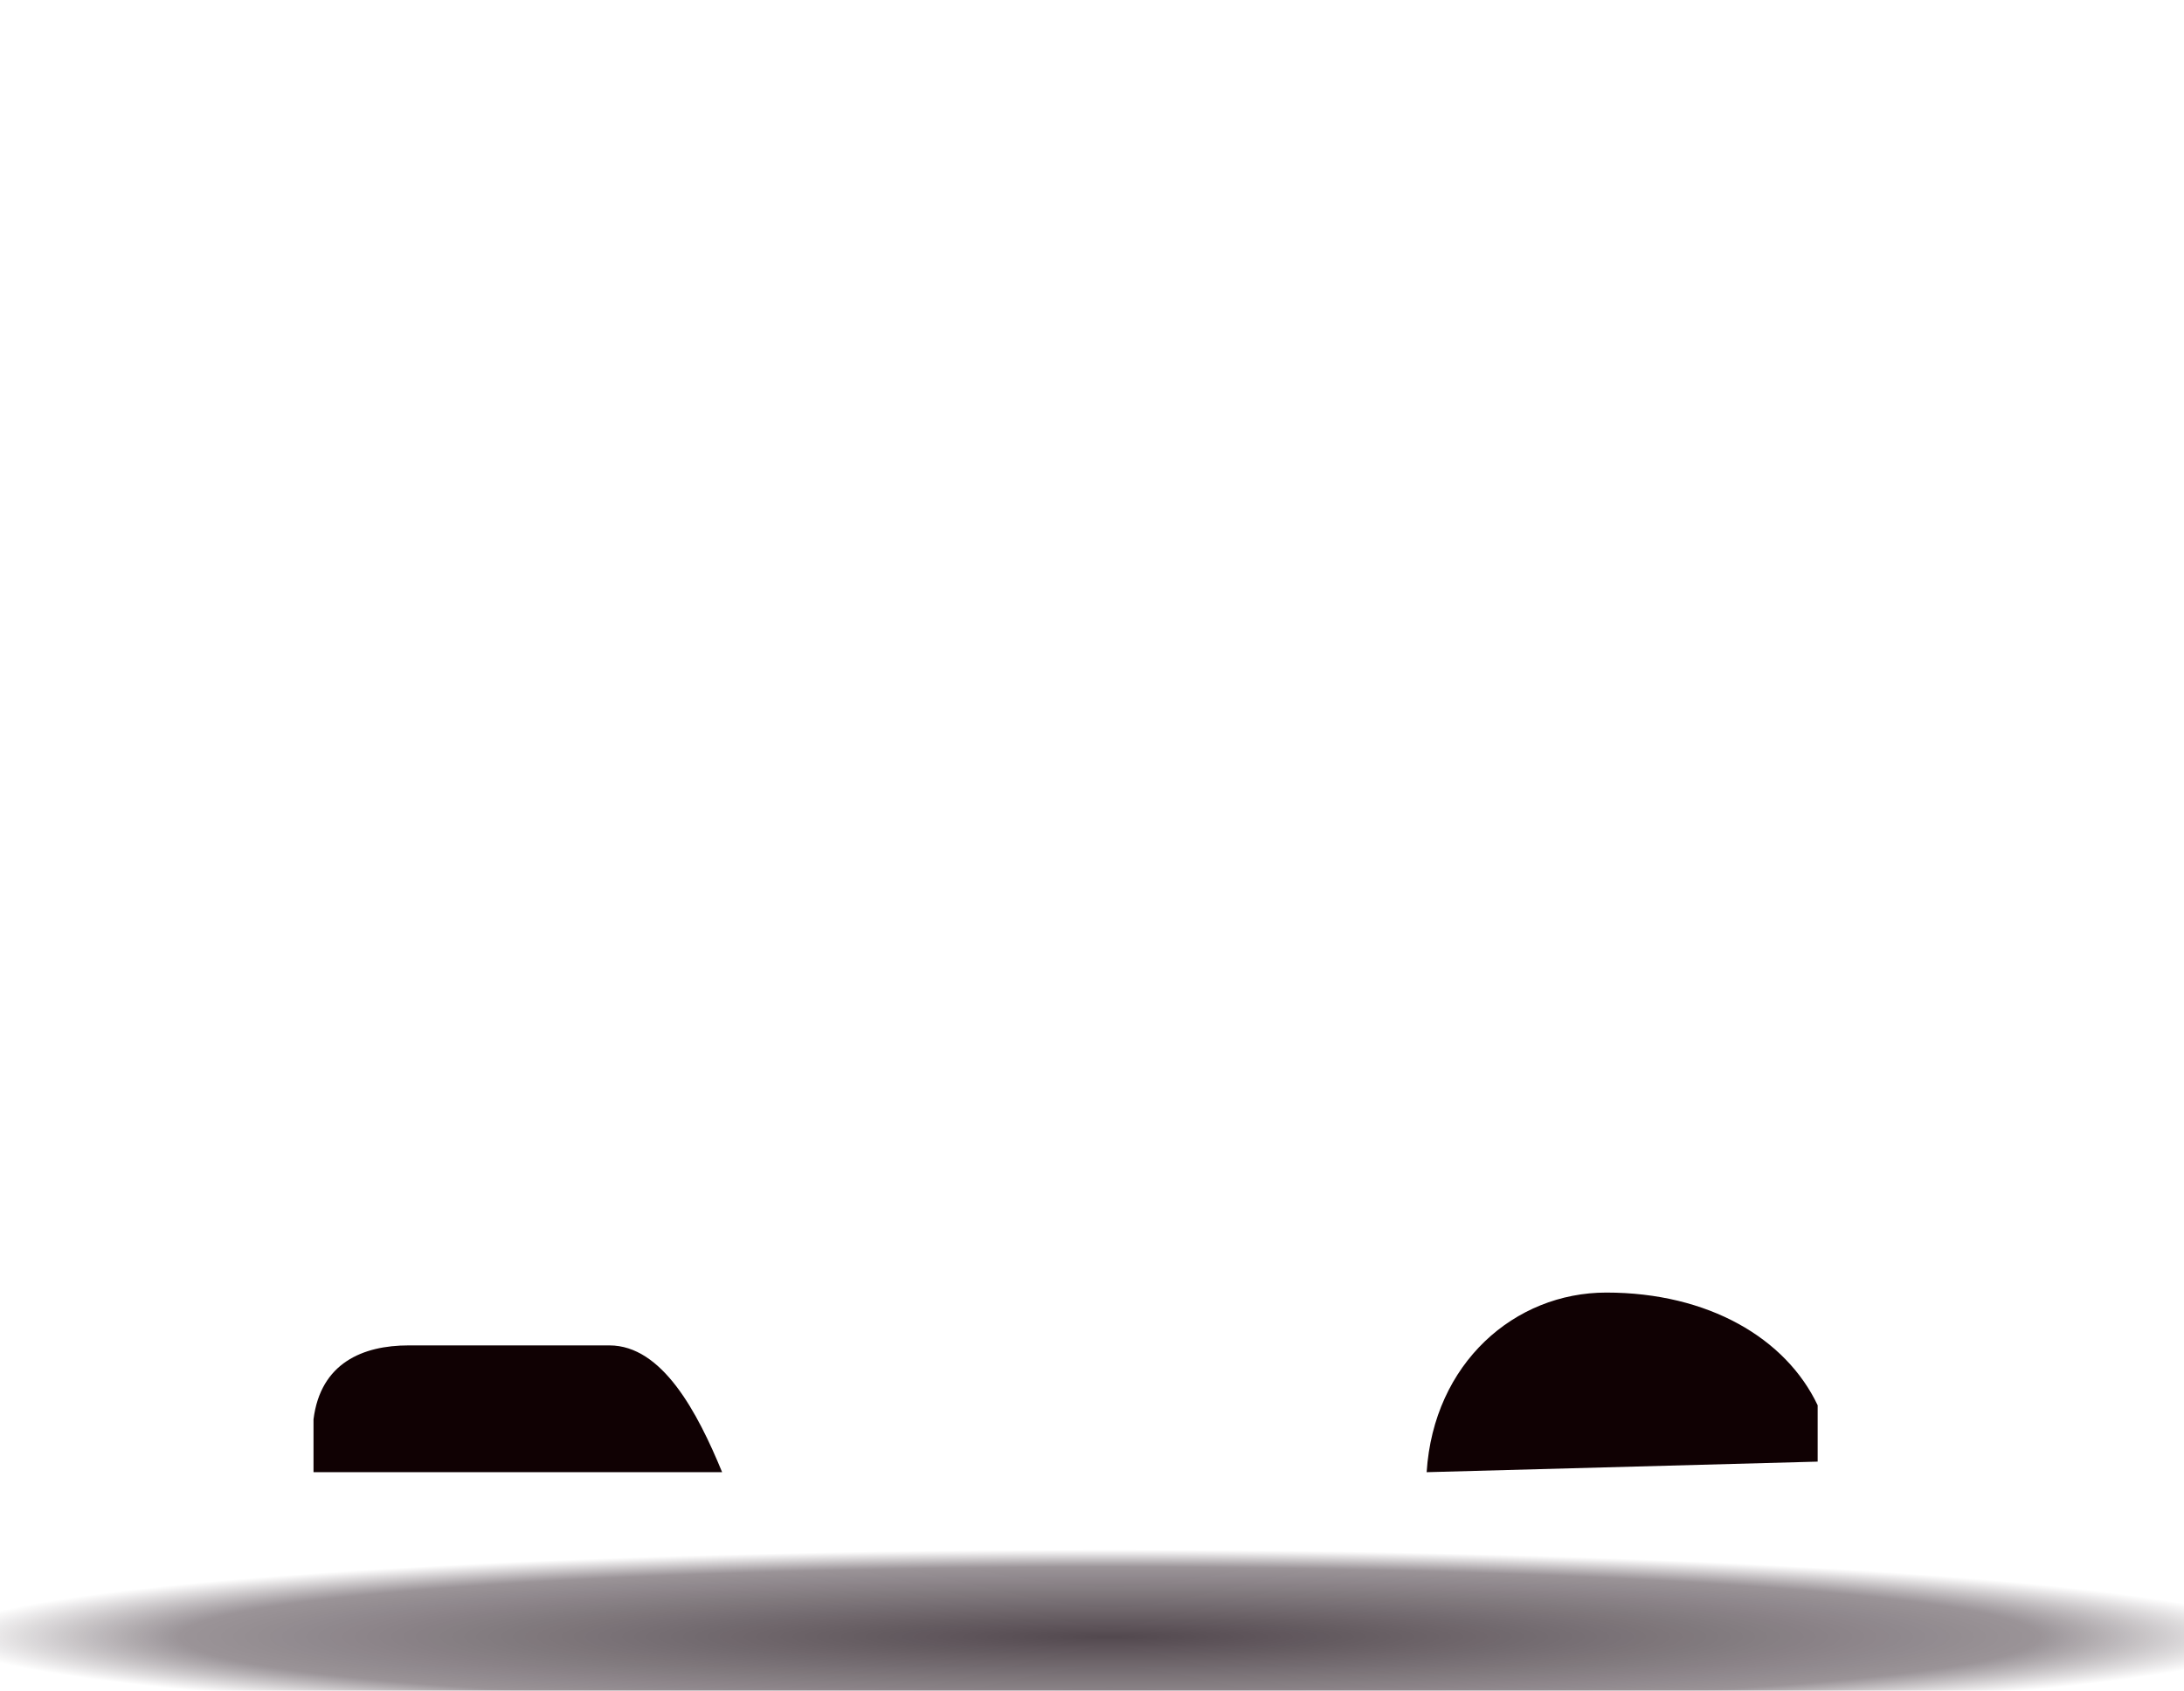
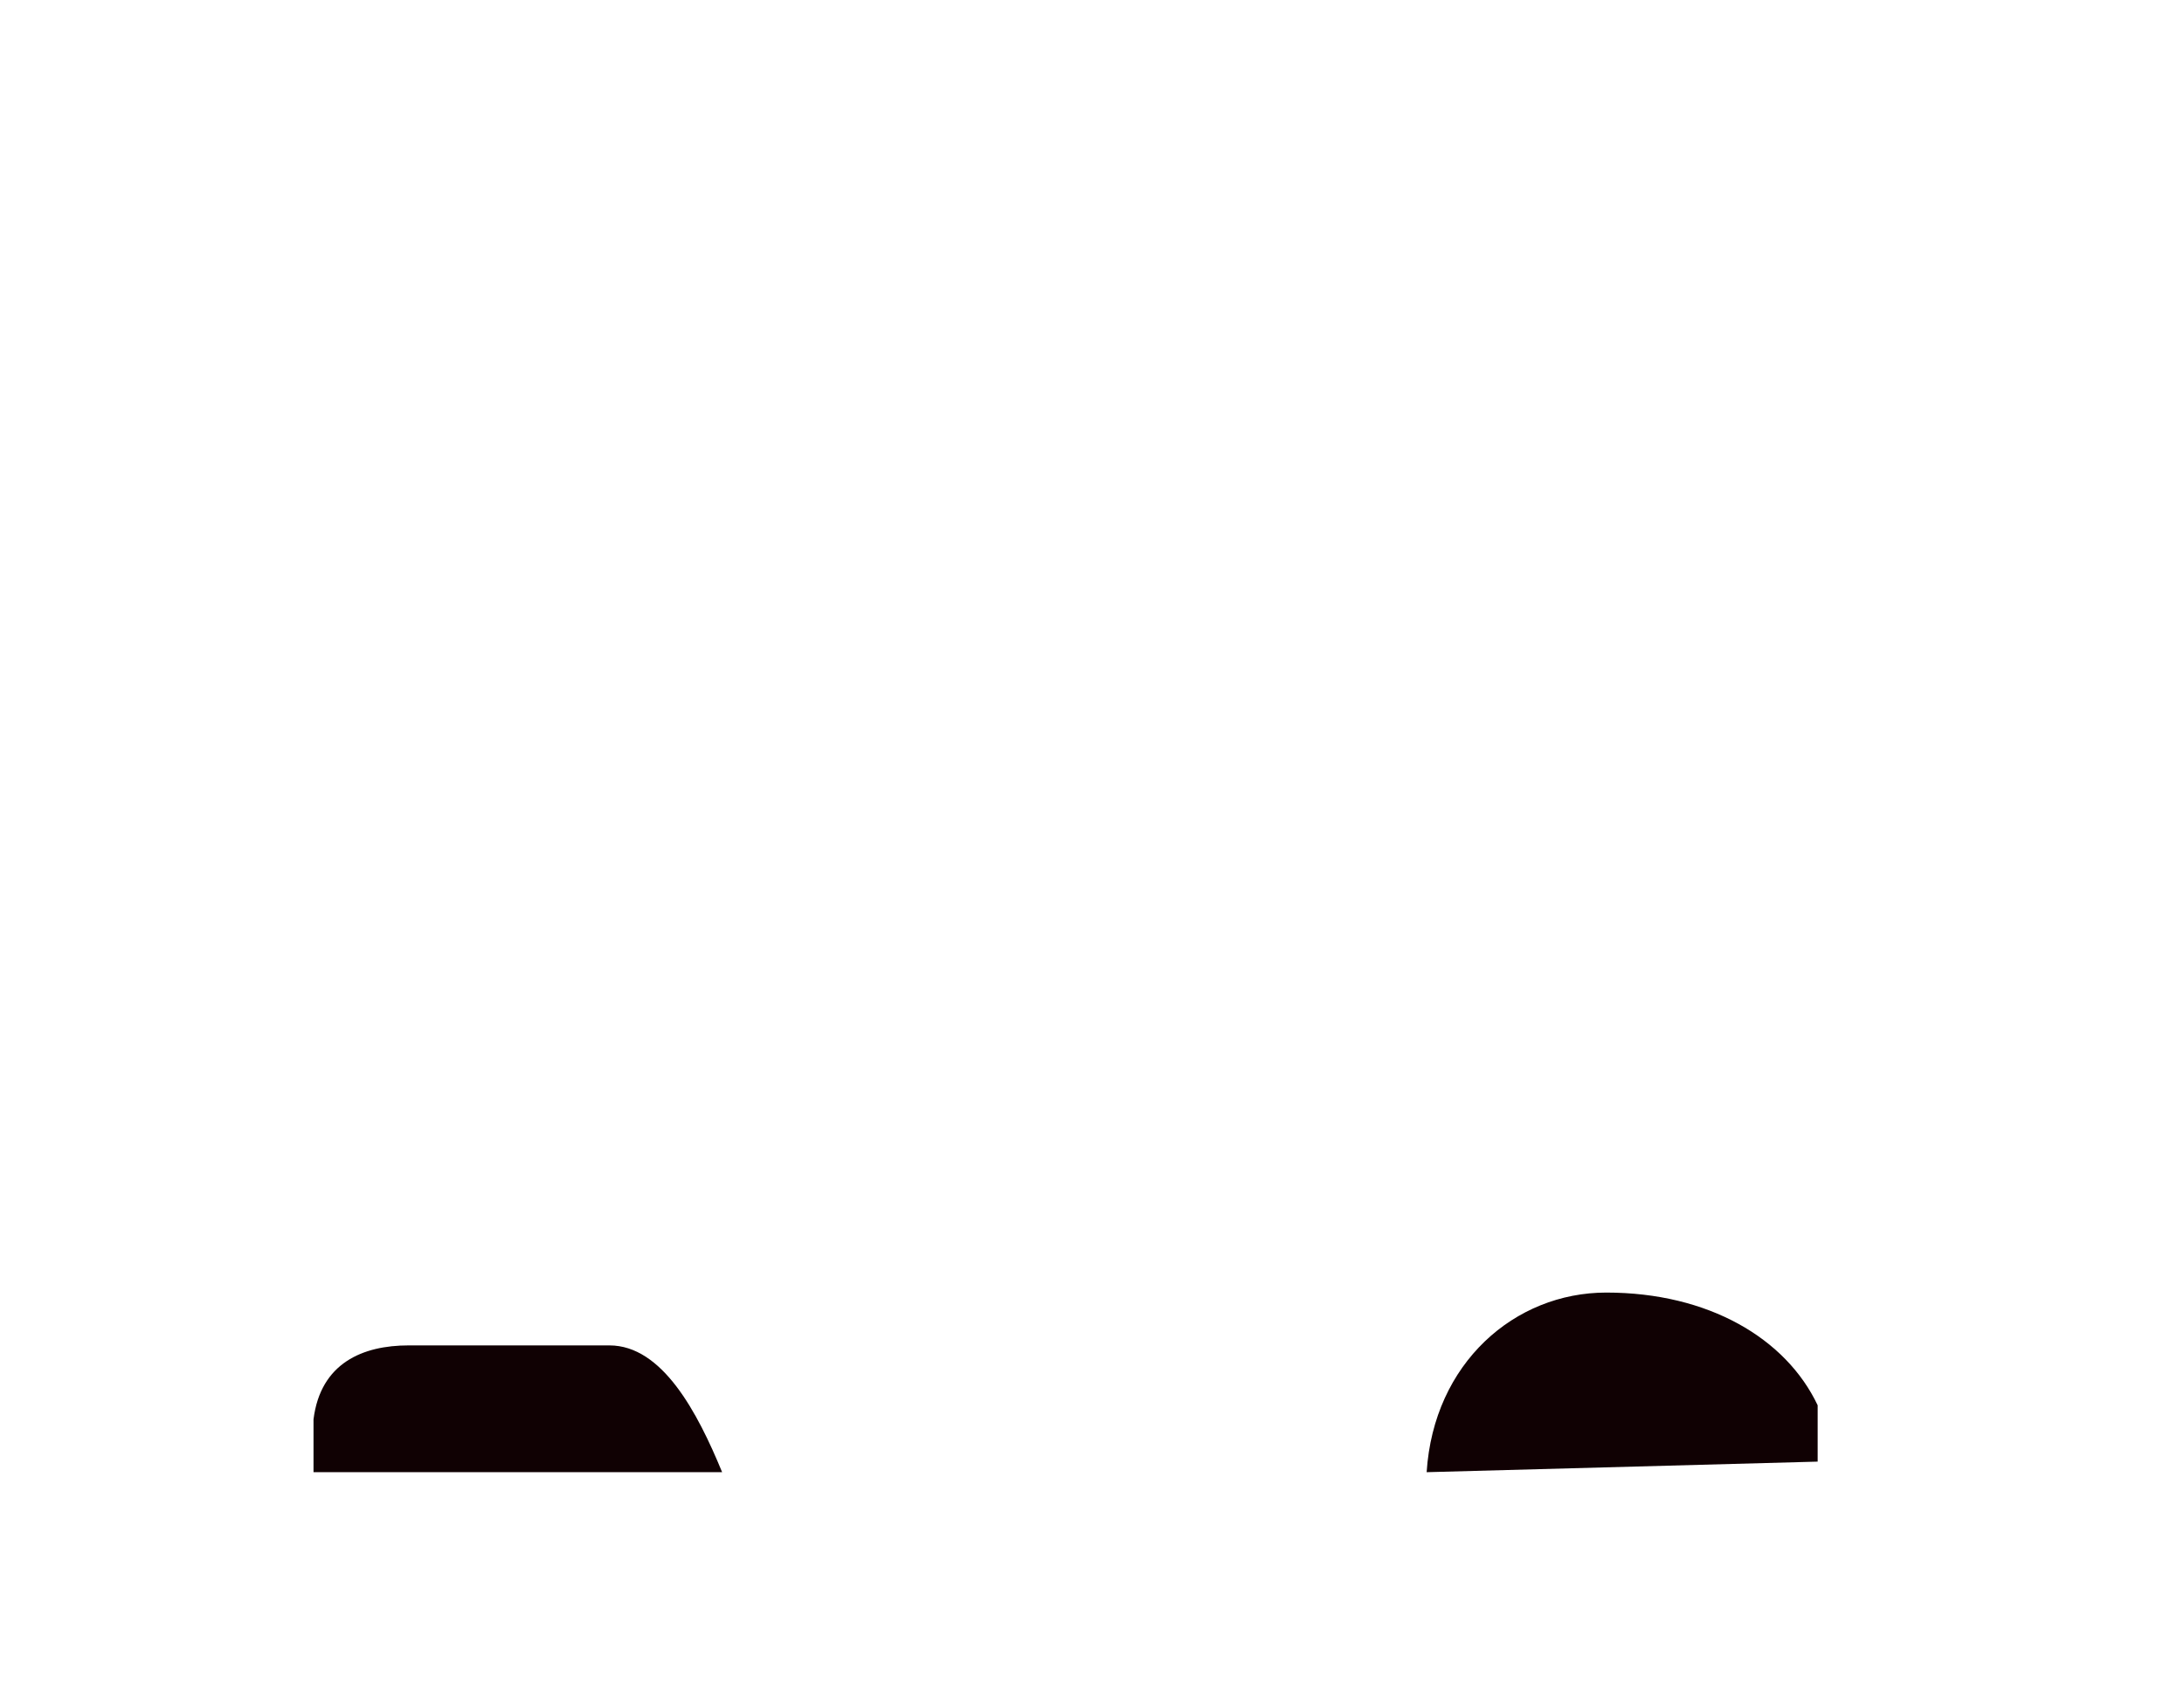
<svg xmlns="http://www.w3.org/2000/svg" width="620" height="480" viewBox="215 225 620 480">
-   <defs>
-     <radialGradient id="sh" gradientUnits="userSpaceOnUse" cx="530" cy="690" r="330" gradientTransform="matrix(1 0 0 0.075 0 638)">
-       <stop offset="0" stop-color="#10010A" stop-opacity="0.72" />
-       <stop offset="0.8" stop-color="#10010A" stop-opacity="0.42" />
-       <stop offset="1" stop-color="#10010A" stop-opacity="0" />
-     </radialGradient>
-   </defs>
-   <path d="M200 660H860V705H200Z" fill="url(#sh)" />
  <path d="M304 628C306 612 318 607 331 607L388 607C403 607 413 626 420 643L304 643Z" fill="#100103" />
  <path d="M620 643C622 612 645 592 671 592C700 592 722 605 731 624L731 640Z" fill="#100103" />
</svg>
